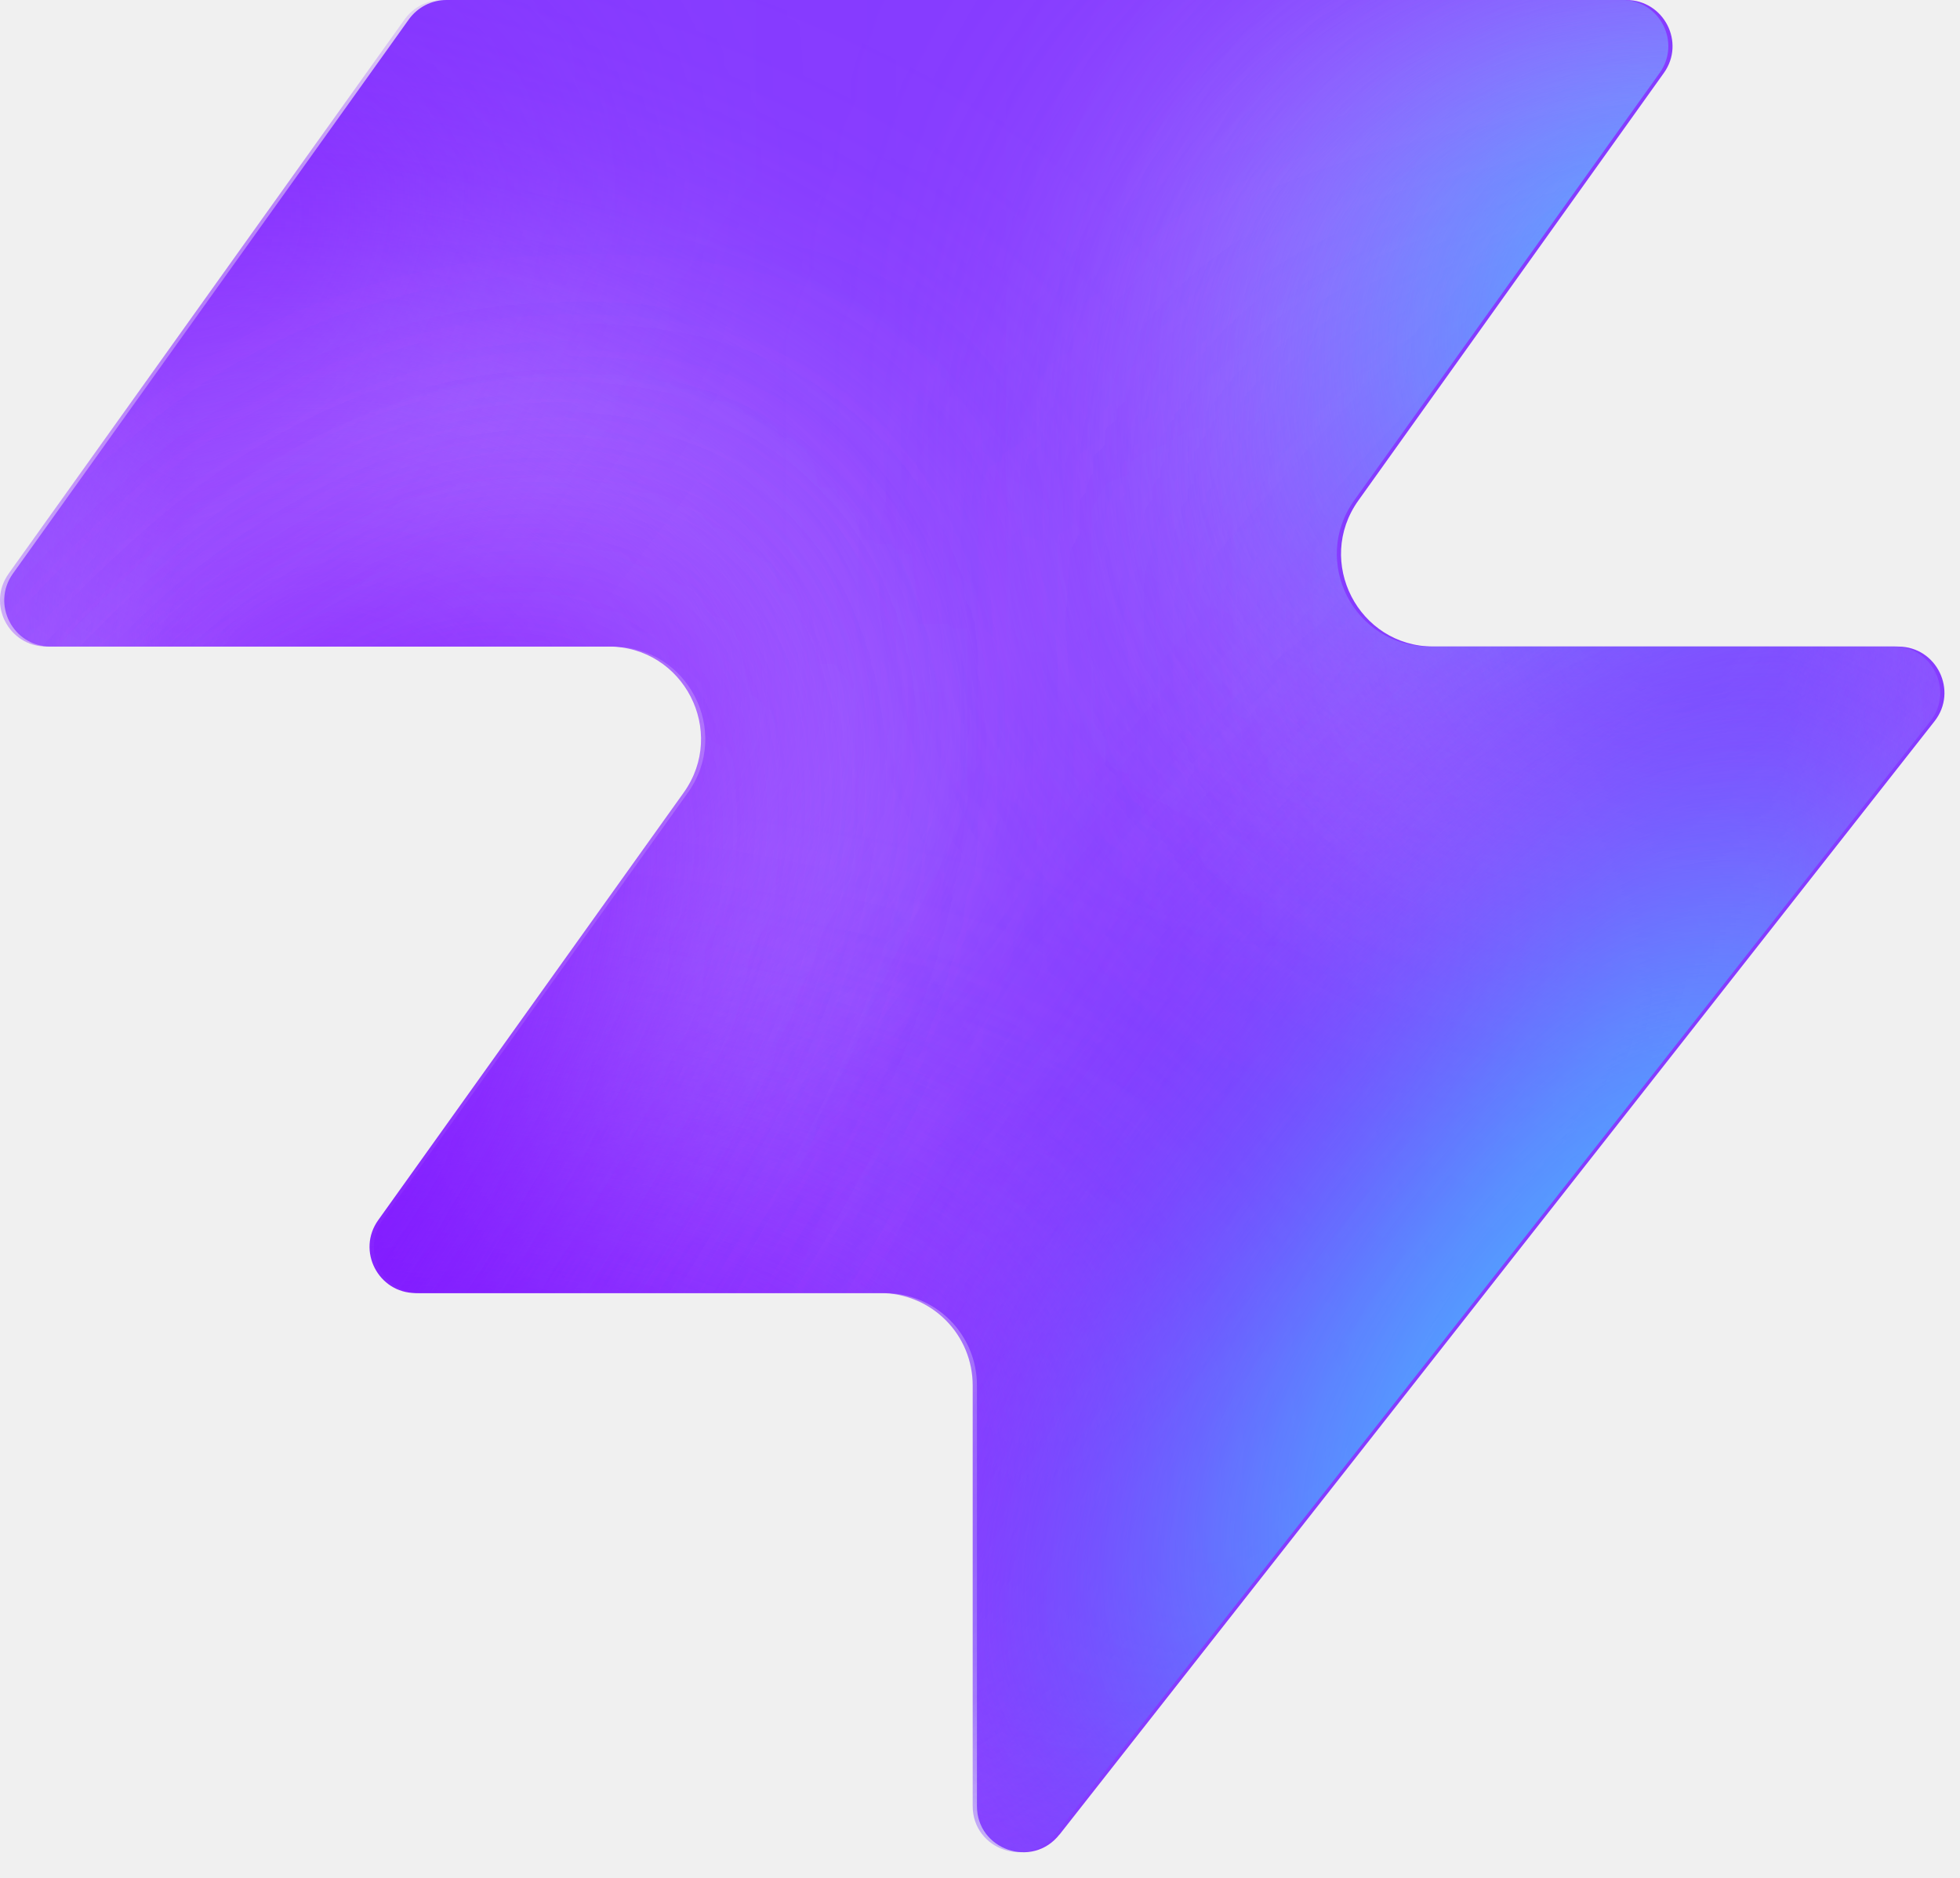
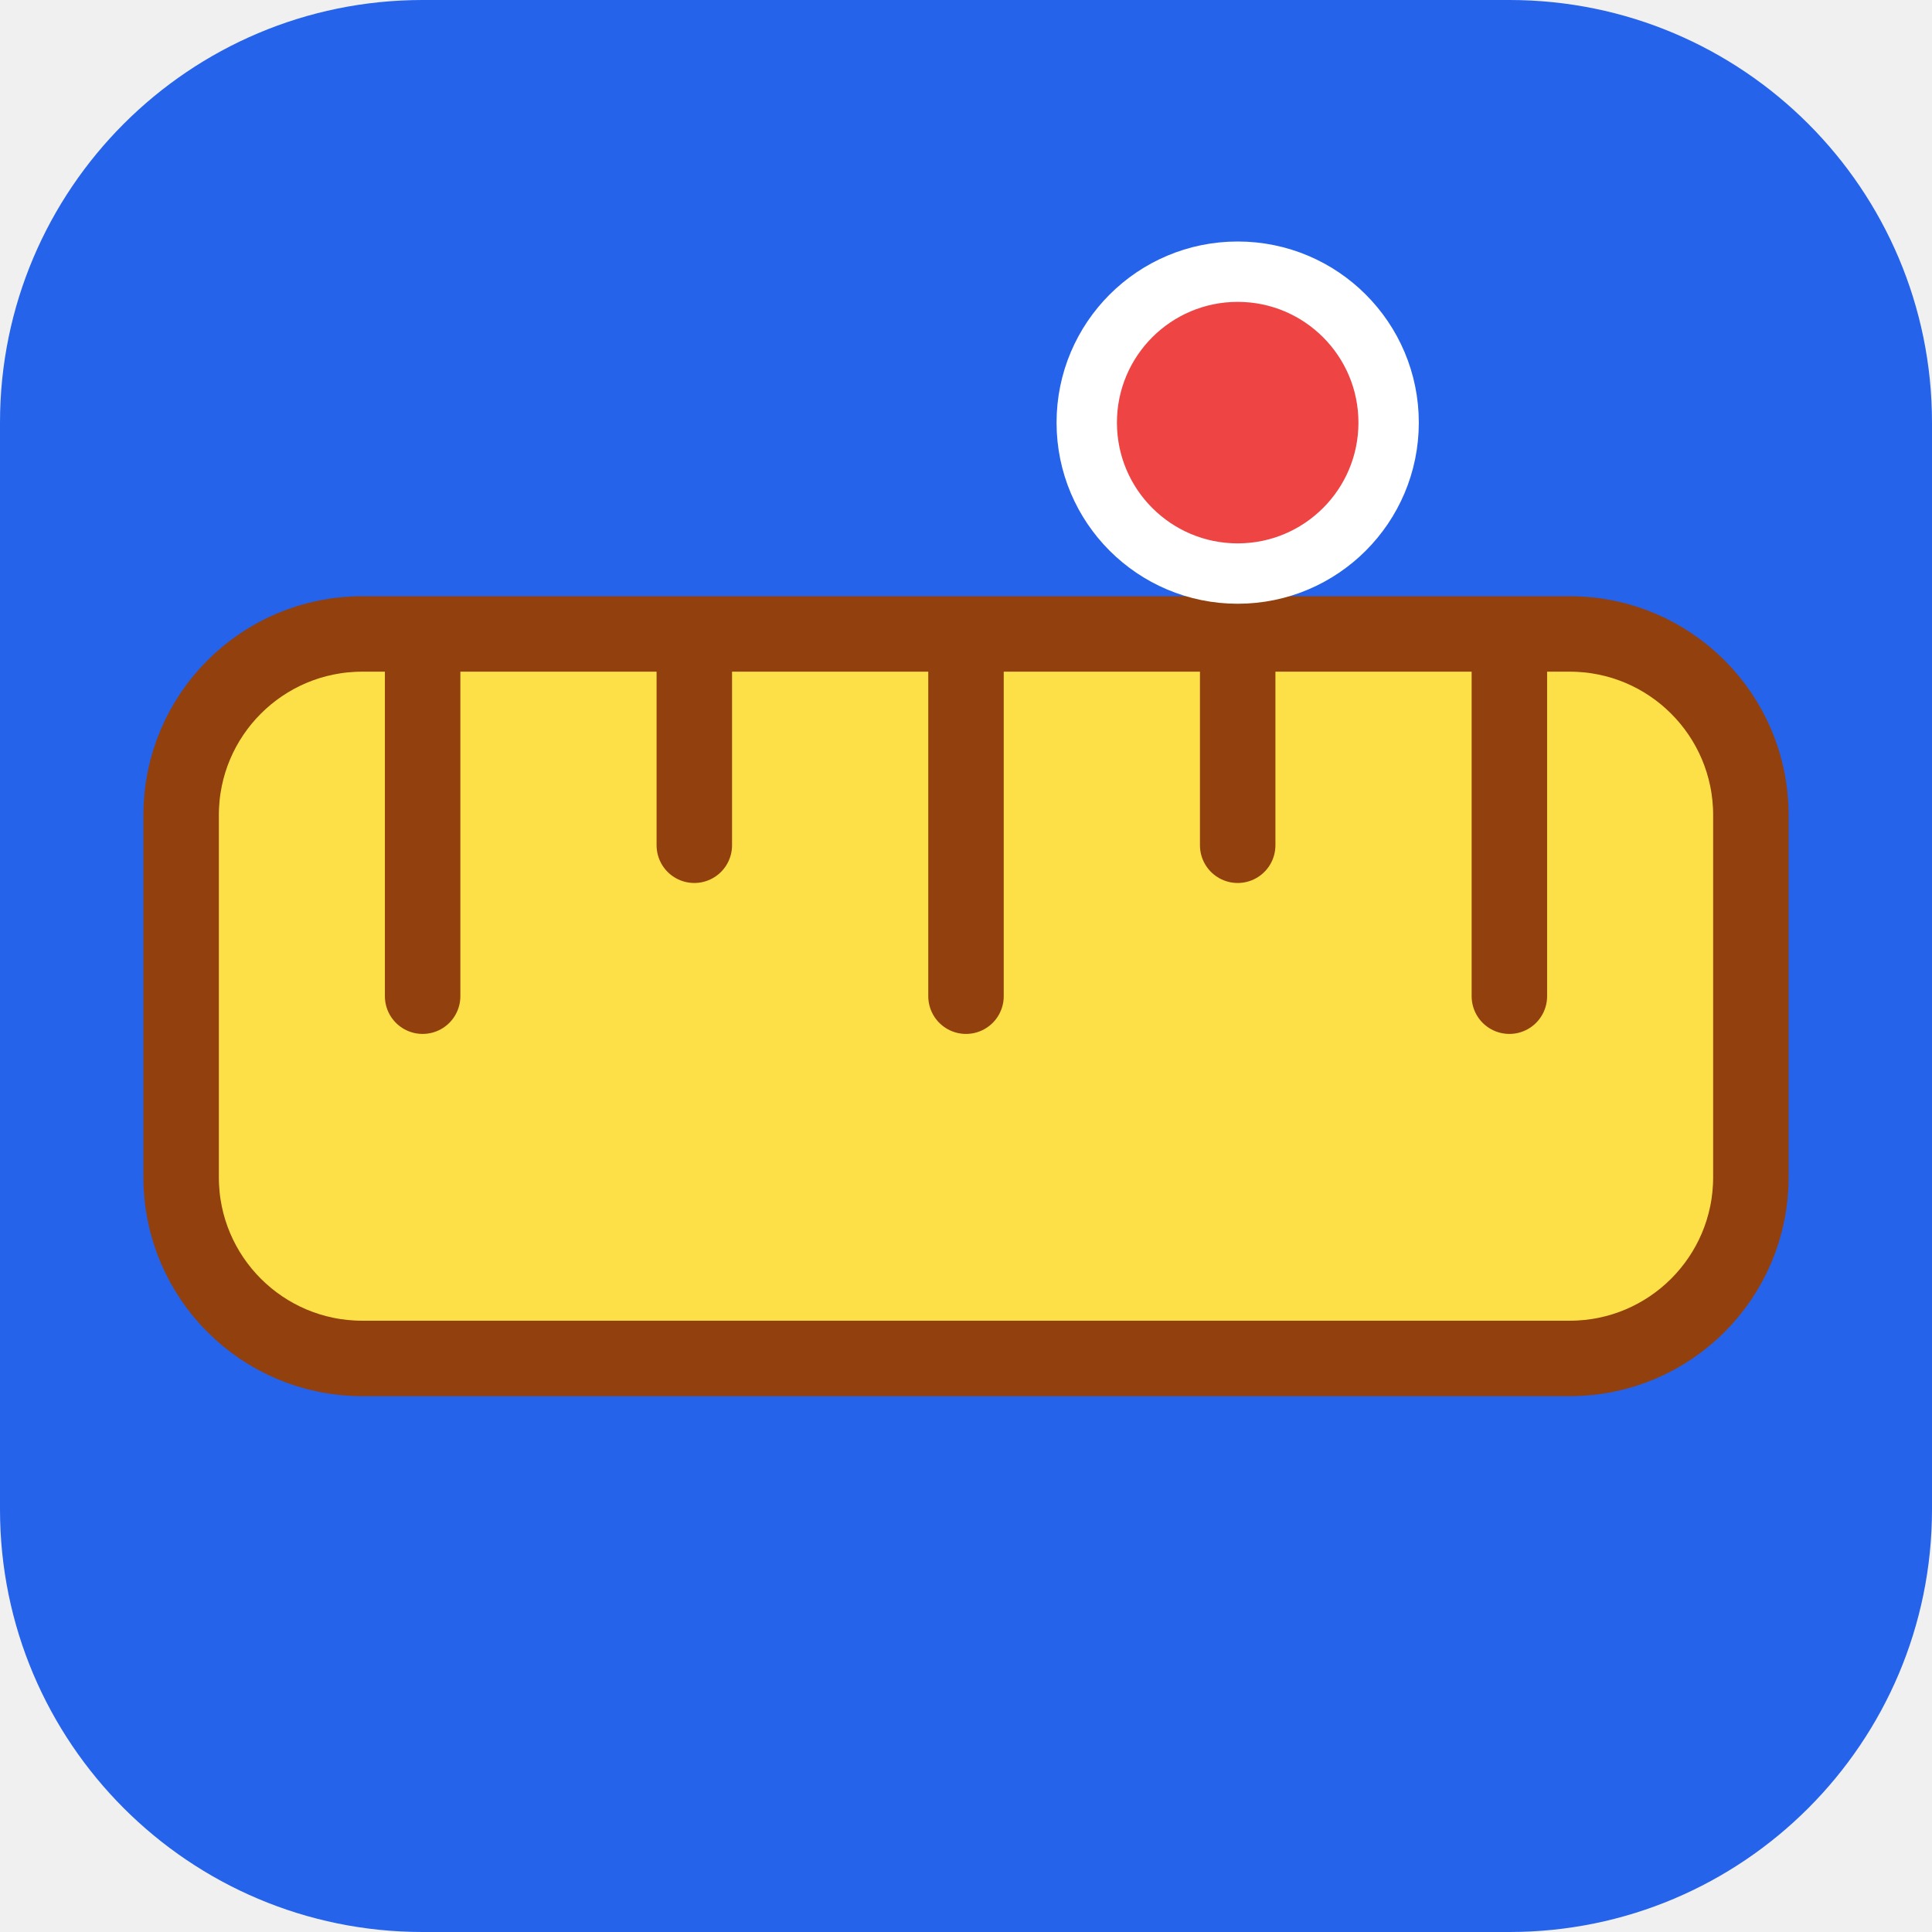
- <svg xmlns="http://www.w3.org/2000/svg" width="48" height="46" fill="none" viewBox="0 0 48 46">
-   <path fill="#863bff" d="M25.946 44.938c-.664.845-2.021.375-2.021-.698V33.937a2.26 2.26 0 0 0-2.262-2.262H10.287c-.92 0-1.456-1.04-.92-1.788l7.48-10.471c1.07-1.497 0-3.578-1.842-3.578H1.237c-.92 0-1.456-1.04-.92-1.788L10.013.474c.214-.297.556-.474.92-.474h28.894c.92 0 1.456 1.04.92 1.788l-7.48 10.471c-1.07 1.498 0 3.579 1.842 3.579h11.377c.943 0 1.473 1.088.89 1.83L25.947 44.94z" style="fill:#863bff;fill:color(display-p3 .525 .23 1);fill-opacity:1" />
-   <mask id="a" width="48" height="46" x="0" y="0" maskUnits="userSpaceOnUse" style="mask-type:alpha">
-     <path fill="#000" d="M25.842 44.938c-.664.844-2.021.375-2.021-.698V33.937a2.26 2.26 0 0 0-2.262-2.262H10.183c-.92 0-1.456-1.04-.92-1.788l7.48-10.471c1.07-1.498 0-3.579-1.842-3.579H1.133c-.92 0-1.456-1.04-.92-1.787L9.91.473c.214-.297.556-.474.92-.474h28.894c.92 0 1.456 1.04.92 1.788l-7.48 10.471c-1.07 1.498 0 3.578 1.842 3.578h11.377c.943 0 1.473 1.088.89 1.832L25.843 44.94z" style="fill:#000;fill-opacity:1" />
-   </mask>
-   <g mask="url(#a)">
-     <g filter="url(#b)">
-       <ellipse cx="5.508" cy="14.704" fill="#ede6ff" rx="5.508" ry="14.704" style="fill:#ede6ff;fill:color(display-p3 .927 .903 1);fill-opacity:1" transform="matrix(.00324 1 1 -.00324 -4.47 31.516)" />
-     </g>
-     <g filter="url(#c)">
-       <ellipse cx="10.399" cy="29.851" fill="#ede6ff" rx="10.399" ry="29.851" style="fill:#ede6ff;fill:color(display-p3 .927 .903 1);fill-opacity:1" transform="matrix(.00324 1 1 -.00324 -39.328 7.883)" />
-     </g>
-     <g filter="url(#d)">
-       <ellipse cx="5.508" cy="30.487" fill="#7e14ff" rx="5.508" ry="30.487" style="fill:#7e14ff;fill:color(display-p3 .492 .077 1);fill-opacity:1" transform="rotate(89.814 -25.913 -14.639)scale(1 -1)" />
-     </g>
-     <g filter="url(#e)">
-       <ellipse cx="5.508" cy="30.599" fill="#7e14ff" rx="5.508" ry="30.599" style="fill:#7e14ff;fill:color(display-p3 .492 .077 1);fill-opacity:1" transform="rotate(89.814 -32.644 -3.334)scale(1 -1)" />
-     </g>
-     <g filter="url(#f)">
-       <ellipse cx="5.508" cy="30.599" fill="#7e14ff" rx="5.508" ry="30.599" style="fill:#7e14ff;fill:color(display-p3 .492 .077 1);fill-opacity:1" transform="matrix(.00324 1 1 -.00324 -34.34 30.47)" />
-     </g>
-     <g filter="url(#g)">
-       <ellipse cx="14.072" cy="22.078" fill="#ede6ff" rx="14.072" ry="22.078" style="fill:#ede6ff;fill:color(display-p3 .927 .903 1);fill-opacity:1" transform="rotate(93.35 24.506 48.493)scale(-1 1)" />
-     </g>
-     <g filter="url(#h)">
-       <ellipse cx="3.47" cy="21.501" fill="#7e14ff" rx="3.47" ry="21.501" style="fill:#7e14ff;fill:color(display-p3 .492 .077 1);fill-opacity:1" transform="rotate(89.009 28.708 47.59)scale(-1 1)" />
-     </g>
-     <g filter="url(#i)">
-       <ellipse cx="3.47" cy="21.501" fill="#7e14ff" rx="3.47" ry="21.501" style="fill:#7e14ff;fill:color(display-p3 .492 .077 1);fill-opacity:1" transform="rotate(89.009 28.708 47.59)scale(-1 1)" />
-     </g>
-     <g filter="url(#j)">
-       <ellipse cx=".387" cy="8.972" fill="#7e14ff" rx="4.407" ry="29.108" style="fill:#7e14ff;fill:color(display-p3 .492 .077 1);fill-opacity:1" transform="rotate(39.51 .387 8.972)" />
-     </g>
-     <g filter="url(#k)">
-       <ellipse cx="47.523" cy="-6.092" fill="#7e14ff" rx="4.407" ry="29.108" style="fill:#7e14ff;fill:color(display-p3 .492 .077 1);fill-opacity:1" transform="rotate(37.892 47.523 -6.092)" />
-     </g>
-     <g filter="url(#l)">
-       <ellipse cx="41.412" cy="6.333" fill="#47bfff" rx="5.971" ry="9.665" style="fill:#47bfff;fill:color(display-p3 .28 .748 1);fill-opacity:1" transform="rotate(37.892 41.412 6.333)" />
-     </g>
-     <g filter="url(#m)">
-       <ellipse cx="-1.879" cy="38.332" fill="#7e14ff" rx="4.407" ry="29.108" style="fill:#7e14ff;fill:color(display-p3 .492 .077 1);fill-opacity:1" transform="rotate(37.892 -1.88 38.332)" />
-     </g>
-     <g filter="url(#n)">
-       <ellipse cx="-1.879" cy="38.332" fill="#7e14ff" rx="4.407" ry="29.108" style="fill:#7e14ff;fill:color(display-p3 .492 .077 1);fill-opacity:1" transform="rotate(37.892 -1.88 38.332)" />
-     </g>
-     <g filter="url(#o)">
-       <ellipse cx="35.651" cy="29.907" fill="#7e14ff" rx="4.407" ry="29.108" style="fill:#7e14ff;fill:color(display-p3 .492 .077 1);fill-opacity:1" transform="rotate(37.892 35.651 29.907)" />
-     </g>
-     <g filter="url(#p)">
-       <ellipse cx="38.418" cy="32.4" fill="#47bfff" rx="5.971" ry="15.297" style="fill:#47bfff;fill:color(display-p3 .28 .748 1);fill-opacity:1" transform="rotate(37.892 38.418 32.4)" />
-     </g>
+ <svg xmlns="http://www.w3.org/2000/svg" viewBox="0 0 64 64">
+   <rect width="64" height="64" rx="14" fill="#2563eb" />
+   <rect x="6" y="21" width="52" height="24" rx="6" fill="#fde047" stroke="#92400e" stroke-width="2.5" />
+   <g stroke="#92400e" stroke-width="2.5" stroke-linecap="round">
+     <line x1="14" y1="22" x2="14" y2="33" />
+     <line x1="23" y1="22" x2="23" y2="28" />
+     <line x1="32" y1="22" x2="32" y2="33" />
+     <line x1="41" y1="22" x2="41" y2="28" />
+     <line x1="50" y1="22" x2="50" y2="33" />
  </g>
-   <defs>
-     <filter id="b" width="60.045" height="41.654" x="-19.77" y="16.149" color-interpolation-filters="sRGB" filterUnits="userSpaceOnUse">
-       <feFlood flood-opacity="0" result="BackgroundImageFix" />
-       <feBlend in="SourceGraphic" in2="BackgroundImageFix" result="shape" />
-       <feGaussianBlur result="effect1_foregroundBlur_2002_17158" stdDeviation="7.659" />
-     </filter>
-     <filter id="c" width="90.34" height="51.437" x="-54.613" y="-7.533" color-interpolation-filters="sRGB" filterUnits="userSpaceOnUse">
-       <feFlood flood-opacity="0" result="BackgroundImageFix" />
-       <feBlend in="SourceGraphic" in2="BackgroundImageFix" result="shape" />
-       <feGaussianBlur result="effect1_foregroundBlur_2002_17158" stdDeviation="7.659" />
-     </filter>
-     <filter id="d" width="79.355" height="29.4" x="-49.64" y="2.03" color-interpolation-filters="sRGB" filterUnits="userSpaceOnUse">
-       <feFlood flood-opacity="0" result="BackgroundImageFix" />
-       <feBlend in="SourceGraphic" in2="BackgroundImageFix" result="shape" />
-       <feGaussianBlur result="effect1_foregroundBlur_2002_17158" stdDeviation="4.596" />
-     </filter>
-     <filter id="e" width="79.579" height="29.4" x="-45.045" y="20.029" color-interpolation-filters="sRGB" filterUnits="userSpaceOnUse">
-       <feFlood flood-opacity="0" result="BackgroundImageFix" />
-       <feBlend in="SourceGraphic" in2="BackgroundImageFix" result="shape" />
-       <feGaussianBlur result="effect1_foregroundBlur_2002_17158" stdDeviation="4.596" />
-     </filter>
-     <filter id="f" width="79.579" height="29.4" x="-43.513" y="21.178" color-interpolation-filters="sRGB" filterUnits="userSpaceOnUse">
-       <feFlood flood-opacity="0" result="BackgroundImageFix" />
-       <feBlend in="SourceGraphic" in2="BackgroundImageFix" result="shape" />
-       <feGaussianBlur result="effect1_foregroundBlur_2002_17158" stdDeviation="4.596" />
-     </filter>
-     <filter id="g" width="74.749" height="58.852" x="15.756" y="-17.901" color-interpolation-filters="sRGB" filterUnits="userSpaceOnUse">
-       <feFlood flood-opacity="0" result="BackgroundImageFix" />
-       <feBlend in="SourceGraphic" in2="BackgroundImageFix" result="shape" />
-       <feGaussianBlur result="effect1_foregroundBlur_2002_17158" stdDeviation="7.659" />
-     </filter>
-     <filter id="h" width="61.377" height="25.362" x="23.548" y="2.284" color-interpolation-filters="sRGB" filterUnits="userSpaceOnUse">
-       <feFlood flood-opacity="0" result="BackgroundImageFix" />
-       <feBlend in="SourceGraphic" in2="BackgroundImageFix" result="shape" />
-       <feGaussianBlur result="effect1_foregroundBlur_2002_17158" stdDeviation="4.596" />
-     </filter>
-     <filter id="i" width="61.377" height="25.362" x="23.548" y="2.284" color-interpolation-filters="sRGB" filterUnits="userSpaceOnUse">
-       <feFlood flood-opacity="0" result="BackgroundImageFix" />
-       <feBlend in="SourceGraphic" in2="BackgroundImageFix" result="shape" />
-       <feGaussianBlur result="effect1_foregroundBlur_2002_17158" stdDeviation="4.596" />
-     </filter>
-     <filter id="j" width="56.045" height="63.649" x="-27.636" y="-22.853" color-interpolation-filters="sRGB" filterUnits="userSpaceOnUse">
-       <feFlood flood-opacity="0" result="BackgroundImageFix" />
-       <feBlend in="SourceGraphic" in2="BackgroundImageFix" result="shape" />
-       <feGaussianBlur result="effect1_foregroundBlur_2002_17158" stdDeviation="4.596" />
-     </filter>
-     <filter id="k" width="54.814" height="64.646" x="20.116" y="-38.415" color-interpolation-filters="sRGB" filterUnits="userSpaceOnUse">
-       <feFlood flood-opacity="0" result="BackgroundImageFix" />
-       <feBlend in="SourceGraphic" in2="BackgroundImageFix" result="shape" />
-       <feGaussianBlur result="effect1_foregroundBlur_2002_17158" stdDeviation="4.596" />
-     </filter>
-     <filter id="l" width="33.541" height="35.313" x="24.641" y="-11.323" color-interpolation-filters="sRGB" filterUnits="userSpaceOnUse">
-       <feFlood flood-opacity="0" result="BackgroundImageFix" />
-       <feBlend in="SourceGraphic" in2="BackgroundImageFix" result="shape" />
-       <feGaussianBlur result="effect1_foregroundBlur_2002_17158" stdDeviation="4.596" />
-     </filter>
-     <filter id="m" width="54.814" height="64.646" x="-29.286" y="6.009" color-interpolation-filters="sRGB" filterUnits="userSpaceOnUse">
-       <feFlood flood-opacity="0" result="BackgroundImageFix" />
-       <feBlend in="SourceGraphic" in2="BackgroundImageFix" result="shape" />
-       <feGaussianBlur result="effect1_foregroundBlur_2002_17158" stdDeviation="4.596" />
-     </filter>
-     <filter id="n" width="54.814" height="64.646" x="-29.286" y="6.009" color-interpolation-filters="sRGB" filterUnits="userSpaceOnUse">
-       <feFlood flood-opacity="0" result="BackgroundImageFix" />
-       <feBlend in="SourceGraphic" in2="BackgroundImageFix" result="shape" />
-       <feGaussianBlur result="effect1_foregroundBlur_2002_17158" stdDeviation="4.596" />
-     </filter>
-     <filter id="o" width="54.814" height="64.646" x="8.244" y="-2.416" color-interpolation-filters="sRGB" filterUnits="userSpaceOnUse">
-       <feFlood flood-opacity="0" result="BackgroundImageFix" />
-       <feBlend in="SourceGraphic" in2="BackgroundImageFix" result="shape" />
-       <feGaussianBlur result="effect1_foregroundBlur_2002_17158" stdDeviation="4.596" />
-     </filter>
-     <filter id="p" width="39.409" height="43.623" x="18.713" y="10.588" color-interpolation-filters="sRGB" filterUnits="userSpaceOnUse">
-       <feFlood flood-opacity="0" result="BackgroundImageFix" />
-       <feBlend in="SourceGraphic" in2="BackgroundImageFix" result="shape" />
-       <feGaussianBlur result="effect1_foregroundBlur_2002_17158" stdDeviation="4.596" />
-     </filter>
-   </defs>
+   <circle cx="41" cy="14" r="5" fill="#ef4444" stroke="#fff" stroke-width="2" />
</svg>
